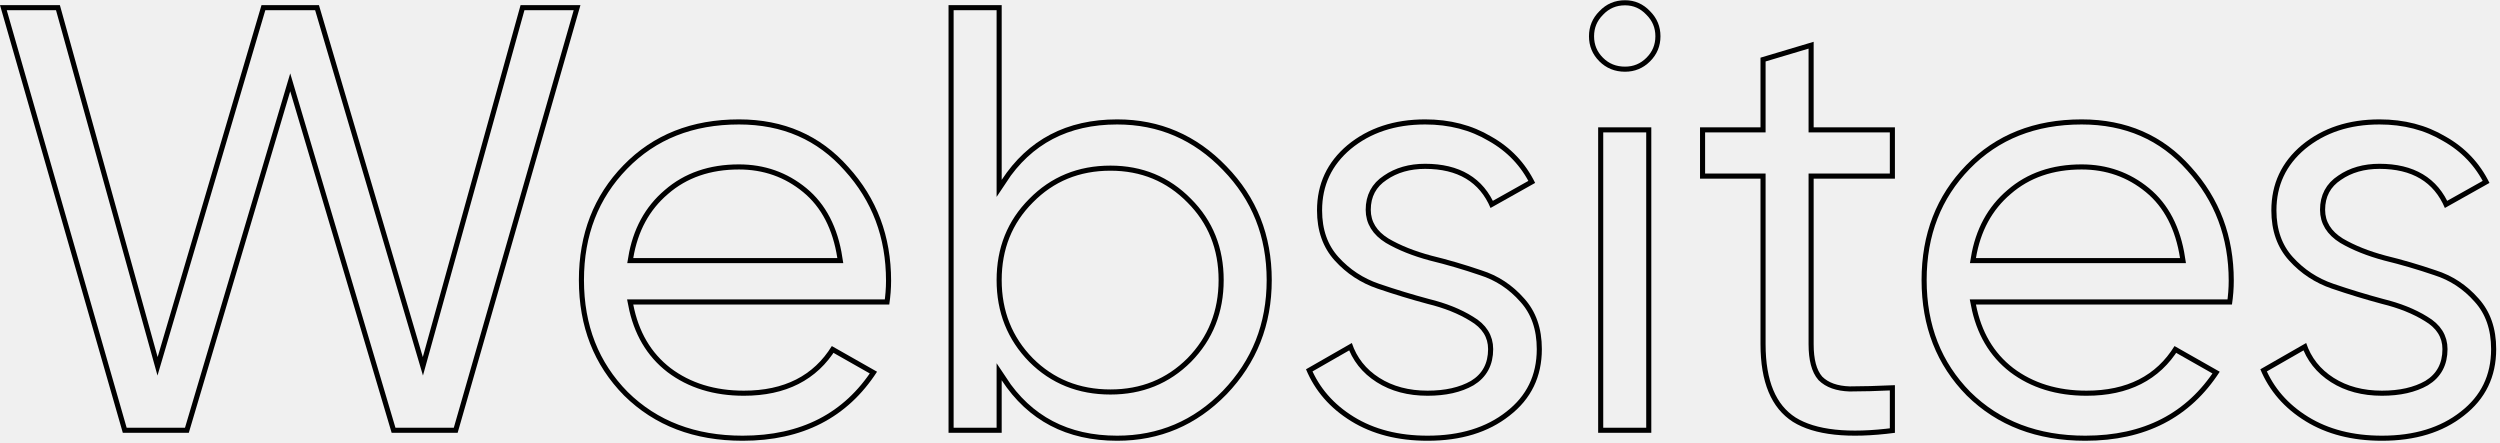
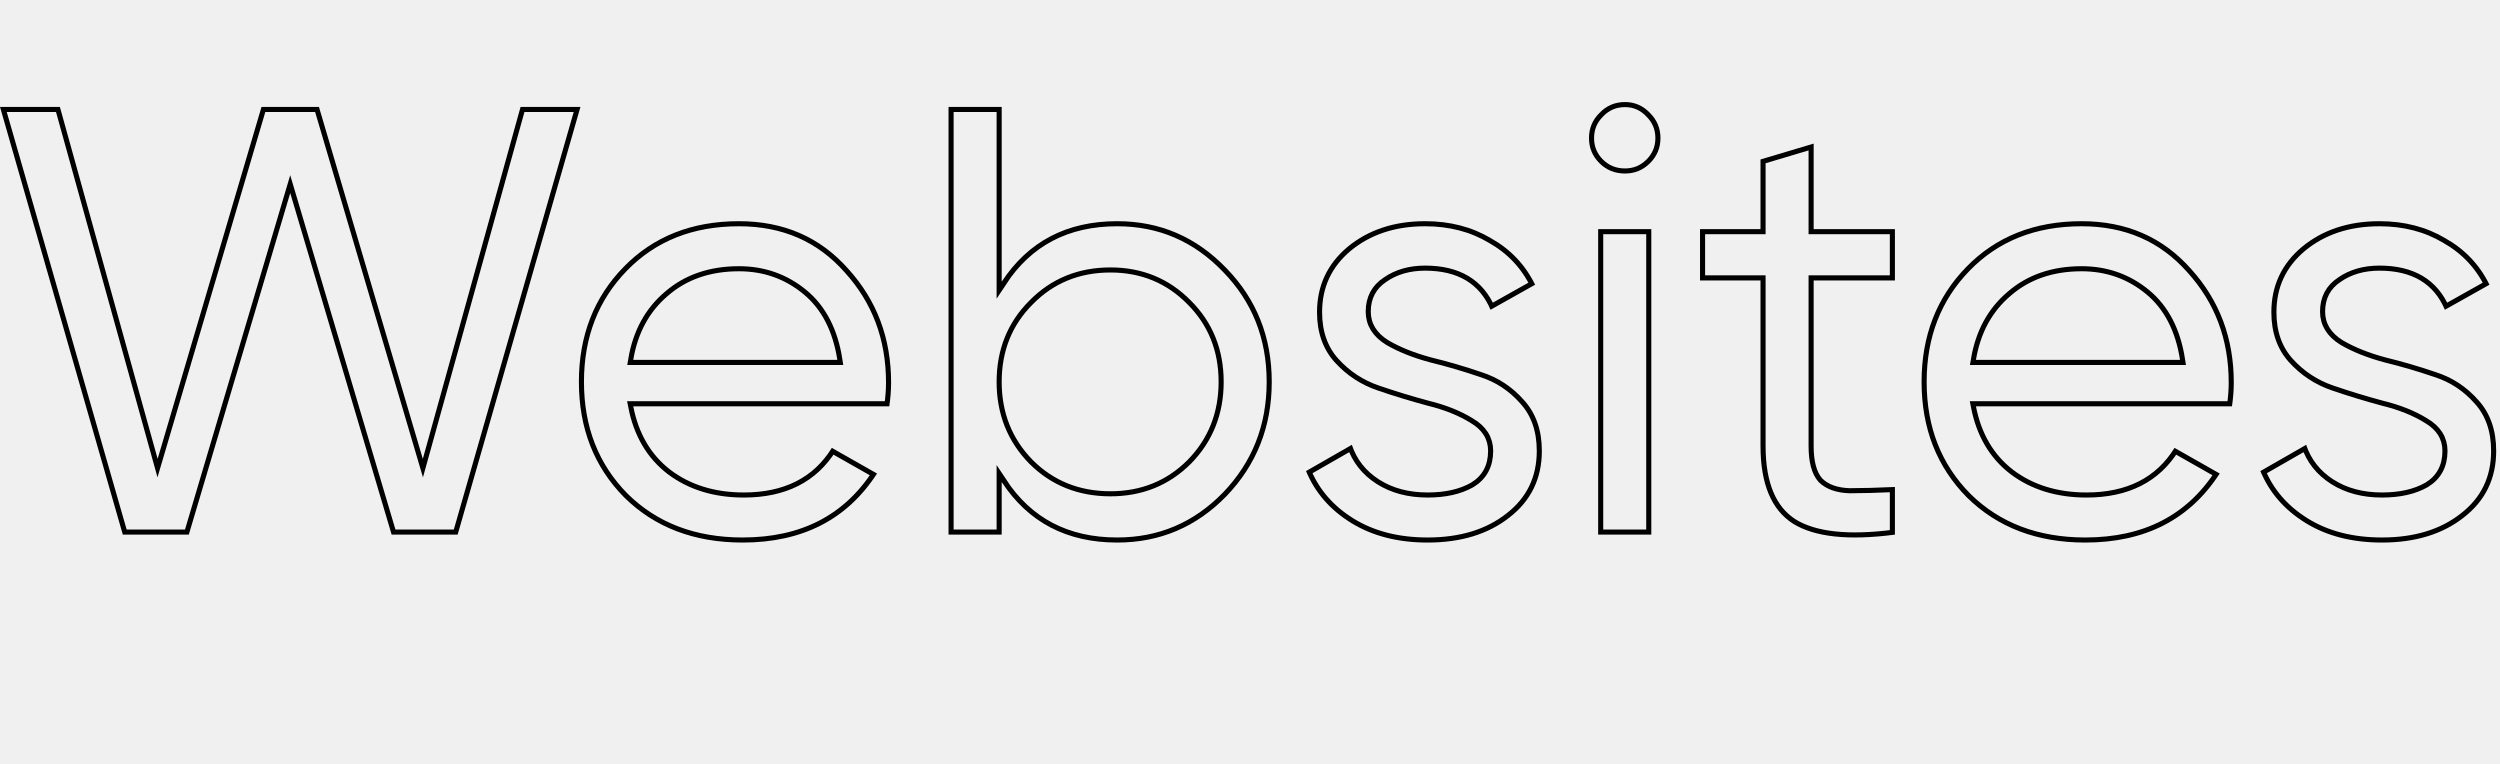
- <svg xmlns="http://www.w3.org/2000/svg" width="491" height="87" viewBox="0 0 491 87" fill="none">
-   <mask id="path-1-inside-1_453_40517" fill="white">
-     <path d="M24.12 85.006L0 1.006H11.76L30.96 70.126L51.36 1.006H62.64L83.04 70.126L102.24 1.006H114L89.88 85.006H76.92L57 17.926L37.08 85.006H24.12ZM124.372 59.806C125.412 65.166 127.852 69.326 131.692 72.286C135.612 75.246 140.412 76.726 146.092 76.726C154.012 76.726 159.772 73.806 163.372 67.966L172.252 73.006C166.412 82.046 157.612 86.566 145.852 86.566C136.332 86.566 128.572 83.606 122.572 77.686C116.652 71.686 113.692 64.126 113.692 55.006C113.692 45.966 116.612 38.446 122.452 32.446C128.292 26.446 135.852 23.446 145.132 23.446C153.932 23.446 161.092 26.566 166.612 32.806C172.212 38.966 175.012 46.406 175.012 55.126C175.012 56.646 174.892 58.206 174.652 59.806H124.372ZM145.132 33.286C139.532 33.286 134.892 34.886 131.212 38.086C127.532 41.206 125.252 45.406 124.372 50.686H164.452C163.572 45.006 161.332 40.686 157.732 37.726C154.132 34.766 149.932 33.286 145.132 33.286ZM219.412 23.446C227.812 23.446 234.973 26.526 240.893 32.686C246.813 38.766 249.773 46.206 249.773 55.006C249.773 63.806 246.813 71.286 240.893 77.446C234.973 83.526 227.812 86.566 219.412 86.566C209.492 86.566 201.932 82.606 196.732 74.686V85.006H186.292V1.006H196.732V35.326C201.932 27.406 209.492 23.446 219.412 23.446ZM218.092 76.486C224.092 76.486 229.132 74.446 233.212 70.366C237.292 66.206 239.333 61.086 239.333 55.006C239.333 48.926 237.292 43.846 233.212 39.766C229.132 35.606 224.092 33.526 218.092 33.526C212.012 33.526 206.932 35.606 202.852 39.766C198.772 43.846 196.732 48.926 196.732 55.006C196.732 61.086 198.772 66.206 202.852 70.366C206.932 74.446 212.012 76.486 218.092 76.486ZM269.221 41.206C269.221 43.526 270.381 45.406 272.701 46.846C275.021 48.206 277.821 49.326 281.101 50.206C284.381 51.006 287.661 51.966 290.941 53.086C294.221 54.126 297.021 55.966 299.341 58.606C301.661 61.166 302.821 64.486 302.821 68.566C302.821 74.006 300.701 78.366 296.461 81.646C292.301 84.926 286.941 86.566 280.381 86.566C274.541 86.566 269.541 85.286 265.381 82.726C261.221 80.166 258.261 76.766 256.501 72.526L265.501 67.366C266.461 70.246 268.261 72.526 270.901 74.206C273.541 75.886 276.701 76.726 280.381 76.726C283.821 76.726 286.661 76.086 288.901 74.806C291.141 73.446 292.261 71.366 292.261 68.566C292.261 66.246 291.101 64.406 288.781 63.046C286.461 61.606 283.661 60.486 280.381 59.686C277.101 58.806 273.821 57.806 270.541 56.686C267.261 55.566 264.461 53.726 262.141 51.166C259.821 48.606 258.661 45.326 258.661 41.326C258.661 36.126 260.661 31.846 264.661 28.486C268.741 25.126 273.821 23.446 279.901 23.446C284.781 23.446 289.101 24.566 292.861 26.806C296.701 28.966 299.581 32.006 301.501 35.926L292.741 40.846C290.581 35.726 286.301 33.166 279.901 33.166C276.941 33.166 274.421 33.886 272.341 35.326C270.261 36.686 269.221 38.646 269.221 41.206ZM319.156 14.086C317.156 14.086 315.476 13.406 314.116 12.046C312.756 10.686 312.076 9.046 312.076 7.126C312.076 5.206 312.756 3.566 314.116 2.206C315.476 0.766 317.156 0.046 319.156 0.046C321.076 0.046 322.716 0.766 324.076 2.206C325.436 3.566 326.116 5.206 326.116 7.126C326.116 9.046 325.436 10.686 324.076 12.046C322.716 13.406 321.076 14.086 319.156 14.086ZM313.876 85.006V25.006H324.316V85.006H313.876ZM372.163 35.086H356.203V67.606C356.203 70.566 356.763 72.686 357.883 73.966C359.083 75.166 360.883 75.806 363.283 75.886C365.683 75.886 368.643 75.806 372.163 75.646V85.006C363.043 86.206 356.363 85.486 352.123 82.846C347.883 80.126 345.763 75.046 345.763 67.606V35.086H333.883V25.006H345.763V11.326L356.203 8.206V25.006H372.163V35.086ZM388.076 59.806C389.116 65.166 391.556 69.326 395.396 72.286C399.316 75.246 404.116 76.726 409.796 76.726C417.716 76.726 423.476 73.806 427.076 67.966L435.956 73.006C430.116 82.046 421.316 86.566 409.556 86.566C400.036 86.566 392.276 83.606 386.276 77.686C380.356 71.686 377.396 64.126 377.396 55.006C377.396 45.966 380.316 38.446 386.156 32.446C391.996 26.446 399.556 23.446 408.836 23.446C417.636 23.446 424.796 26.566 430.316 32.806C435.916 38.966 438.716 46.406 438.716 55.126C438.716 56.646 438.596 58.206 438.356 59.806H388.076ZM408.836 33.286C403.236 33.286 398.596 34.886 394.916 38.086C391.236 41.206 388.956 45.406 388.076 50.686H428.156C427.276 45.006 425.036 40.686 421.436 37.726C417.836 34.766 413.636 33.286 408.836 33.286ZM456.653 41.206C456.653 43.526 457.813 45.406 460.133 46.846C462.453 48.206 465.253 49.326 468.533 50.206C471.813 51.006 475.093 51.966 478.373 53.086C481.653 54.126 484.453 55.966 486.773 58.606C489.093 61.166 490.253 64.486 490.253 68.566C490.253 74.006 488.133 78.366 483.893 81.646C479.733 84.926 474.373 86.566 467.813 86.566C461.973 86.566 456.973 85.286 452.813 82.726C448.653 80.166 445.693 76.766 443.933 72.526L452.933 67.366C453.893 70.246 455.693 72.526 458.333 74.206C460.973 75.886 464.133 76.726 467.813 76.726C471.253 76.726 474.093 76.086 476.333 74.806C478.573 73.446 479.693 71.366 479.693 68.566C479.693 66.246 478.533 64.406 476.213 63.046C473.893 61.606 471.093 60.486 467.813 59.686C464.533 58.806 461.253 57.806 457.973 56.686C454.693 55.566 451.893 53.726 449.573 51.166C447.253 48.606 446.093 45.326 446.093 41.326C446.093 36.126 448.093 31.846 452.093 28.486C456.173 25.126 461.253 23.446 467.333 23.446C472.213 23.446 476.533 24.566 480.293 26.806C484.133 28.966 487.013 32.006 488.933 35.926L480.173 40.846C478.013 35.726 473.733 33.166 467.333 33.166C464.373 33.166 461.853 33.886 459.773 35.326C457.693 36.686 456.653 38.646 456.653 41.206Z" />
+ <svg xmlns="http://www.w3.org/2000/svg" width="491" height="150" viewBox="0 0 491 150" fill="none">
+   <mask id="path-1-inside-1_533_69207" fill="white">
+     <path d="M24.12 105L0 21H11.76L30.96 90.12L51.36 21H62.64L83.04 90.12L102.24 21H114L89.88 105H76.92L57 37.92L37.08 105H24.12ZM124.372 79.8C125.412 85.16 127.852 89.32 131.692 92.28C135.612 95.24 140.412 96.72 146.092 96.72C154.012 96.72 159.772 93.8 163.372 87.96L172.252 93C166.412 102.04 157.612 106.56 145.852 106.56C136.332 106.56 128.572 103.6 122.572 97.68C116.652 91.68 113.692 84.12 113.692 75C113.692 65.96 116.612 58.44 122.452 52.44C128.292 46.44 135.852 43.44 145.132 43.44C153.932 43.44 161.092 46.56 166.612 52.8C172.212 58.96 175.012 66.4 175.012 75.12C175.012 76.64 174.892 78.2 174.652 79.8H124.372ZM145.132 53.28C139.532 53.28 134.892 54.88 131.212 58.08C127.532 61.2 125.252 65.4 124.372 70.68H164.452C163.572 65 161.332 60.68 157.732 57.72C154.132 54.76 149.932 53.28 145.132 53.28ZM219.412 43.44C227.812 43.44 234.973 46.52 240.893 52.68C246.813 58.76 249.773 66.2 249.773 75C249.773 83.8 246.813 91.28 240.893 97.44C234.973 103.52 227.812 106.56 219.412 106.56C209.492 106.56 201.932 102.6 196.732 94.68V105H186.292V21H196.732V55.32C201.932 47.4 209.492 43.44 219.412 43.44ZM218.092 96.48C224.092 96.48 229.132 94.44 233.212 90.36C237.292 86.2 239.333 81.08 239.333 75C239.333 68.92 237.292 63.84 233.212 59.76C229.132 55.6 224.092 53.52 218.092 53.52C212.012 53.52 206.932 55.6 202.852 59.76C198.772 63.84 196.732 68.92 196.732 75C196.732 81.08 198.772 86.2 202.852 90.36C206.932 94.44 212.012 96.48 218.092 96.48ZM269.221 61.2C269.221 63.52 270.381 65.4 272.701 66.84C275.021 68.2 277.821 69.32 281.101 70.2C284.381 71 287.661 71.96 290.941 73.08C294.221 74.12 297.021 75.96 299.341 78.6C301.661 81.16 302.821 84.48 302.821 88.56C302.821 94 300.701 98.36 296.461 101.64C292.301 104.92 286.941 106.56 280.381 106.56C274.541 106.56 269.541 105.28 265.381 102.72C261.221 100.16 258.261 96.76 256.501 92.52L265.501 87.36C266.461 90.24 268.261 92.52 270.901 94.2C273.541 95.88 276.701 96.72 280.381 96.72C283.821 96.72 286.661 96.08 288.901 94.8C291.141 93.44 292.261 91.36 292.261 88.56C292.261 86.24 291.101 84.4 288.781 83.04C286.461 81.6 283.661 80.48 280.381 79.68C277.101 78.8 273.821 77.8 270.541 76.68C267.261 75.56 264.461 73.72 262.141 71.16C259.821 68.6 258.661 65.32 258.661 61.32C258.661 56.12 260.661 51.84 264.661 48.48C268.741 45.12 273.821 43.44 279.901 43.44C284.781 43.44 289.101 44.56 292.861 46.8C296.701 48.96 299.581 52 301.501 55.92L292.741 60.84C290.581 55.72 286.301 53.16 279.901 53.16C276.941 53.16 274.421 53.88 272.341 55.32C270.261 56.68 269.221 58.64 269.221 61.2ZM319.156 34.08C317.156 34.08 315.476 33.4 314.116 32.04C312.756 30.68 312.076 29.04 312.076 27.12C312.076 25.2 312.756 23.56 314.116 22.2C315.476 20.76 317.156 20.04 319.156 20.04C321.076 20.04 322.716 20.76 324.076 22.2C325.436 23.56 326.116 25.2 326.116 27.12C326.116 29.04 325.436 30.68 324.076 32.04C322.716 33.4 321.076 34.08 319.156 34.08ZM313.876 105V45H324.316V105H313.876ZM372.163 55.08H356.203V87.6C356.203 90.56 356.763 92.68 357.883 93.96C359.083 95.16 360.883 95.8 363.283 95.88C365.683 95.88 368.643 95.8 372.163 95.64V105C363.043 106.2 356.363 105.48 352.123 102.84C347.883 100.12 345.763 95.04 345.763 87.6V55.08H333.883V45H345.763V31.32L356.203 28.2V45H372.163V55.08ZM388.076 79.8C389.116 85.16 391.556 89.32 395.396 92.28C399.316 95.24 404.116 96.72 409.796 96.72C417.716 96.72 423.476 93.8 427.076 87.96L435.956 93C430.116 102.04 421.316 106.56 409.556 106.56C400.036 106.56 392.276 103.6 386.276 97.68C380.356 91.68 377.396 84.12 377.396 75C377.396 65.96 380.316 58.44 386.156 52.44C391.996 46.44 399.556 43.44 408.836 43.44C417.636 43.44 424.796 46.56 430.316 52.8C435.916 58.96 438.716 66.4 438.716 75.12C438.716 76.64 438.596 78.2 438.356 79.8H388.076ZM408.836 53.28C403.236 53.28 398.596 54.88 394.916 58.08C391.236 61.2 388.956 65.4 388.076 70.68H428.156C427.276 65 425.036 60.68 421.436 57.72C417.836 54.76 413.636 53.28 408.836 53.28ZM456.653 61.2C456.653 63.52 457.813 65.4 460.133 66.84C462.453 68.2 465.253 69.32 468.533 70.2C471.813 71 475.093 71.96 478.373 73.08C481.653 74.12 484.453 75.96 486.773 78.6C489.093 81.16 490.253 84.48 490.253 88.56C490.253 94 488.133 98.36 483.893 101.64C479.733 104.92 474.373 106.56 467.813 106.56C461.973 106.56 456.973 105.28 452.813 102.72C448.653 100.16 445.693 96.76 443.933 92.52L452.933 87.36C453.893 90.24 455.693 92.52 458.333 94.2C460.973 95.88 464.133 96.72 467.813 96.72C471.253 96.72 474.093 96.08 476.333 94.8C478.573 93.44 479.693 91.36 479.693 88.56C479.693 86.24 478.533 84.4 476.213 83.04C473.893 81.6 471.093 80.48 467.813 79.68C464.533 78.8 461.253 77.8 457.973 76.68C454.693 75.56 451.893 73.72 449.573 71.16C447.253 68.6 446.093 65.32 446.093 61.32C446.093 56.12 448.093 51.84 452.093 48.48C456.173 45.12 461.253 43.44 467.333 43.44C472.213 43.44 476.533 44.56 480.293 46.8C484.133 48.96 487.013 52 488.933 55.92L480.173 60.84C478.013 55.72 473.733 53.16 467.333 53.16C464.373 53.16 461.853 53.88 459.773 55.32C457.693 56.68 456.653 58.64 456.653 61.2Z" />
  </mask>
-   <path d="M24.12 85.006L0 1.006H11.76L30.96 70.126L51.36 1.006H62.64L83.04 70.126L102.24 1.006H114L89.88 85.006H76.92L57 17.926L37.08 85.006H24.12ZM124.372 59.806C125.412 65.166 127.852 69.326 131.692 72.286C135.612 75.246 140.412 76.726 146.092 76.726C154.012 76.726 159.772 73.806 163.372 67.966L172.252 73.006C166.412 82.046 157.612 86.566 145.852 86.566C136.332 86.566 128.572 83.606 122.572 77.686C116.652 71.686 113.692 64.126 113.692 55.006C113.692 45.966 116.612 38.446 122.452 32.446C128.292 26.446 135.852 23.446 145.132 23.446C153.932 23.446 161.092 26.566 166.612 32.806C172.212 38.966 175.012 46.406 175.012 55.126C175.012 56.646 174.892 58.206 174.652 59.806H124.372ZM145.132 33.286C139.532 33.286 134.892 34.886 131.212 38.086C127.532 41.206 125.252 45.406 124.372 50.686H164.452C163.572 45.006 161.332 40.686 157.732 37.726C154.132 34.766 149.932 33.286 145.132 33.286ZM219.412 23.446C227.812 23.446 234.973 26.526 240.893 32.686C246.813 38.766 249.773 46.206 249.773 55.006C249.773 63.806 246.813 71.286 240.893 77.446C234.973 83.526 227.812 86.566 219.412 86.566C209.492 86.566 201.932 82.606 196.732 74.686V85.006H186.292V1.006H196.732V35.326C201.932 27.406 209.492 23.446 219.412 23.446ZM218.092 76.486C224.092 76.486 229.132 74.446 233.212 70.366C237.292 66.206 239.333 61.086 239.333 55.006C239.333 48.926 237.292 43.846 233.212 39.766C229.132 35.606 224.092 33.526 218.092 33.526C212.012 33.526 206.932 35.606 202.852 39.766C198.772 43.846 196.732 48.926 196.732 55.006C196.732 61.086 198.772 66.206 202.852 70.366C206.932 74.446 212.012 76.486 218.092 76.486ZM269.221 41.206C269.221 43.526 270.381 45.406 272.701 46.846C275.021 48.206 277.821 49.326 281.101 50.206C284.381 51.006 287.661 51.966 290.941 53.086C294.221 54.126 297.021 55.966 299.341 58.606C301.661 61.166 302.821 64.486 302.821 68.566C302.821 74.006 300.701 78.366 296.461 81.646C292.301 84.926 286.941 86.566 280.381 86.566C274.541 86.566 269.541 85.286 265.381 82.726C261.221 80.166 258.261 76.766 256.501 72.526L265.501 67.366C266.461 70.246 268.261 72.526 270.901 74.206C273.541 75.886 276.701 76.726 280.381 76.726C283.821 76.726 286.661 76.086 288.901 74.806C291.141 73.446 292.261 71.366 292.261 68.566C292.261 66.246 291.101 64.406 288.781 63.046C286.461 61.606 283.661 60.486 280.381 59.686C277.101 58.806 273.821 57.806 270.541 56.686C267.261 55.566 264.461 53.726 262.141 51.166C259.821 48.606 258.661 45.326 258.661 41.326C258.661 36.126 260.661 31.846 264.661 28.486C268.741 25.126 273.821 23.446 279.901 23.446C284.781 23.446 289.101 24.566 292.861 26.806C296.701 28.966 299.581 32.006 301.501 35.926L292.741 40.846C290.581 35.726 286.301 33.166 279.901 33.166C276.941 33.166 274.421 33.886 272.341 35.326C270.261 36.686 269.221 38.646 269.221 41.206ZM319.156 14.086C317.156 14.086 315.476 13.406 314.116 12.046C312.756 10.686 312.076 9.046 312.076 7.126C312.076 5.206 312.756 3.566 314.116 2.206C315.476 0.766 317.156 0.046 319.156 0.046C321.076 0.046 322.716 0.766 324.076 2.206C325.436 3.566 326.116 5.206 326.116 7.126C326.116 9.046 325.436 10.686 324.076 12.046C322.716 13.406 321.076 14.086 319.156 14.086ZM313.876 85.006V25.006H324.316V85.006H313.876ZM372.163 35.086H356.203V67.606C356.203 70.566 356.763 72.686 357.883 73.966C359.083 75.166 360.883 75.806 363.283 75.886C365.683 75.886 368.643 75.806 372.163 75.646V85.006C363.043 86.206 356.363 85.486 352.123 82.846C347.883 80.126 345.763 75.046 345.763 67.606V35.086H333.883V25.006H345.763V11.326L356.203 8.206V25.006H372.163V35.086ZM388.076 59.806C389.116 65.166 391.556 69.326 395.396 72.286C399.316 75.246 404.116 76.726 409.796 76.726C417.716 76.726 423.476 73.806 427.076 67.966L435.956 73.006C430.116 82.046 421.316 86.566 409.556 86.566C400.036 86.566 392.276 83.606 386.276 77.686C380.356 71.686 377.396 64.126 377.396 55.006C377.396 45.966 380.316 38.446 386.156 32.446C391.996 26.446 399.556 23.446 408.836 23.446C417.636 23.446 424.796 26.566 430.316 32.806C435.916 38.966 438.716 46.406 438.716 55.126C438.716 56.646 438.596 58.206 438.356 59.806H388.076ZM408.836 33.286C403.236 33.286 398.596 34.886 394.916 38.086C391.236 41.206 388.956 45.406 388.076 50.686H428.156C427.276 45.006 425.036 40.686 421.436 37.726C417.836 34.766 413.636 33.286 408.836 33.286ZM456.653 41.206C456.653 43.526 457.813 45.406 460.133 46.846C462.453 48.206 465.253 49.326 468.533 50.206C471.813 51.006 475.093 51.966 478.373 53.086C481.653 54.126 484.453 55.966 486.773 58.606C489.093 61.166 490.253 64.486 490.253 68.566C490.253 74.006 488.133 78.366 483.893 81.646C479.733 84.926 474.373 86.566 467.813 86.566C461.973 86.566 456.973 85.286 452.813 82.726C448.653 80.166 445.693 76.766 443.933 72.526L452.933 67.366C453.893 70.246 455.693 72.526 458.333 74.206C460.973 75.886 464.133 76.726 467.813 76.726C471.253 76.726 474.093 76.086 476.333 74.806C478.573 73.446 479.693 71.366 479.693 68.566C479.693 66.246 478.533 64.406 476.213 63.046C473.893 61.606 471.093 60.486 467.813 59.686C464.533 58.806 461.253 57.806 457.973 56.686C454.693 55.566 451.893 53.726 449.573 51.166C447.253 48.606 446.093 45.326 446.093 41.326C446.093 36.126 448.093 31.846 452.093 28.486C456.173 25.126 461.253 23.446 467.333 23.446C472.213 23.446 476.533 24.566 480.293 26.806C484.133 28.966 487.013 32.006 488.933 35.926L480.173 40.846C478.013 35.726 473.733 33.166 467.333 33.166C464.373 33.166 461.853 33.886 459.773 35.326C457.693 36.686 456.653 38.646 456.653 41.206Z" stroke="black" stroke-width="2" mask="url(#path-1-inside-1_453_40517)" />
+   <path d="M24.12 105L0 21H11.76L30.96 90.12L51.36 21H62.64L83.04 90.12L102.24 21H114L89.88 105H76.92L57 37.92L37.08 105H24.12ZM124.372 79.8C125.412 85.16 127.852 89.32 131.692 92.28C135.612 95.24 140.412 96.72 146.092 96.72C154.012 96.72 159.772 93.8 163.372 87.96L172.252 93C166.412 102.04 157.612 106.56 145.852 106.56C136.332 106.56 128.572 103.6 122.572 97.68C116.652 91.68 113.692 84.12 113.692 75C113.692 65.96 116.612 58.44 122.452 52.44C128.292 46.44 135.852 43.44 145.132 43.44C153.932 43.44 161.092 46.56 166.612 52.8C172.212 58.96 175.012 66.4 175.012 75.12C175.012 76.64 174.892 78.2 174.652 79.8H124.372ZM145.132 53.28C139.532 53.28 134.892 54.88 131.212 58.08C127.532 61.2 125.252 65.4 124.372 70.68H164.452C163.572 65 161.332 60.68 157.732 57.72C154.132 54.76 149.932 53.28 145.132 53.28ZM219.412 43.44C227.812 43.44 234.973 46.52 240.893 52.68C246.813 58.76 249.773 66.2 249.773 75C249.773 83.8 246.813 91.28 240.893 97.44C234.973 103.52 227.812 106.56 219.412 106.56C209.492 106.56 201.932 102.6 196.732 94.68V105H186.292V21H196.732V55.32C201.932 47.4 209.492 43.44 219.412 43.44ZM218.092 96.48C224.092 96.48 229.132 94.44 233.212 90.36C237.292 86.2 239.333 81.08 239.333 75C239.333 68.92 237.292 63.84 233.212 59.76C229.132 55.6 224.092 53.52 218.092 53.52C212.012 53.52 206.932 55.6 202.852 59.76C198.772 63.84 196.732 68.92 196.732 75C196.732 81.08 198.772 86.2 202.852 90.36C206.932 94.44 212.012 96.48 218.092 96.48ZM269.221 61.2C269.221 63.52 270.381 65.4 272.701 66.84C275.021 68.2 277.821 69.32 281.101 70.2C284.381 71 287.661 71.96 290.941 73.08C294.221 74.12 297.021 75.96 299.341 78.6C301.661 81.16 302.821 84.48 302.821 88.56C302.821 94 300.701 98.36 296.461 101.64C292.301 104.92 286.941 106.56 280.381 106.56C274.541 106.56 269.541 105.28 265.381 102.72C261.221 100.16 258.261 96.76 256.501 92.52L265.501 87.36C266.461 90.24 268.261 92.52 270.901 94.2C273.541 95.88 276.701 96.72 280.381 96.72C283.821 96.72 286.661 96.08 288.901 94.8C291.141 93.44 292.261 91.36 292.261 88.56C292.261 86.24 291.101 84.4 288.781 83.04C286.461 81.6 283.661 80.48 280.381 79.68C277.101 78.8 273.821 77.8 270.541 76.68C267.261 75.56 264.461 73.72 262.141 71.16C259.821 68.6 258.661 65.32 258.661 61.32C258.661 56.12 260.661 51.84 264.661 48.48C268.741 45.12 273.821 43.44 279.901 43.44C284.781 43.44 289.101 44.56 292.861 46.8C296.701 48.96 299.581 52 301.501 55.92L292.741 60.84C290.581 55.72 286.301 53.16 279.901 53.16C276.941 53.16 274.421 53.88 272.341 55.32C270.261 56.68 269.221 58.64 269.221 61.2ZM319.156 34.08C317.156 34.08 315.476 33.4 314.116 32.04C312.756 30.68 312.076 29.04 312.076 27.12C312.076 25.2 312.756 23.56 314.116 22.2C315.476 20.76 317.156 20.04 319.156 20.04C321.076 20.04 322.716 20.76 324.076 22.2C325.436 23.56 326.116 25.2 326.116 27.12C326.116 29.04 325.436 30.68 324.076 32.04C322.716 33.4 321.076 34.08 319.156 34.08ZM313.876 105V45H324.316V105H313.876ZM372.163 55.08H356.203V87.6C356.203 90.56 356.763 92.68 357.883 93.96C359.083 95.16 360.883 95.8 363.283 95.88C365.683 95.88 368.643 95.8 372.163 95.64V105C363.043 106.2 356.363 105.48 352.123 102.84C347.883 100.12 345.763 95.04 345.763 87.6V55.08H333.883V45H345.763V31.32L356.203 28.2V45H372.163V55.08ZM388.076 79.8C389.116 85.16 391.556 89.32 395.396 92.28C399.316 95.24 404.116 96.72 409.796 96.72C417.716 96.72 423.476 93.8 427.076 87.96L435.956 93C430.116 102.04 421.316 106.56 409.556 106.56C400.036 106.56 392.276 103.6 386.276 97.68C380.356 91.68 377.396 84.12 377.396 75C377.396 65.96 380.316 58.44 386.156 52.44C391.996 46.44 399.556 43.44 408.836 43.44C417.636 43.44 424.796 46.56 430.316 52.8C435.916 58.96 438.716 66.4 438.716 75.12C438.716 76.64 438.596 78.2 438.356 79.8H388.076ZM408.836 53.28C403.236 53.28 398.596 54.88 394.916 58.08C391.236 61.2 388.956 65.4 388.076 70.68H428.156C427.276 65 425.036 60.68 421.436 57.72C417.836 54.76 413.636 53.28 408.836 53.28ZM456.653 61.2C456.653 63.52 457.813 65.4 460.133 66.84C462.453 68.2 465.253 69.32 468.533 70.2C471.813 71 475.093 71.96 478.373 73.08C481.653 74.12 484.453 75.96 486.773 78.6C489.093 81.16 490.253 84.48 490.253 88.56C490.253 94 488.133 98.36 483.893 101.64C479.733 104.92 474.373 106.56 467.813 106.56C461.973 106.56 456.973 105.28 452.813 102.72C448.653 100.16 445.693 96.76 443.933 92.52L452.933 87.36C453.893 90.24 455.693 92.52 458.333 94.2C460.973 95.88 464.133 96.72 467.813 96.72C471.253 96.72 474.093 96.08 476.333 94.8C478.573 93.44 479.693 91.36 479.693 88.56C479.693 86.24 478.533 84.4 476.213 83.04C473.893 81.6 471.093 80.48 467.813 79.68C464.533 78.8 461.253 77.8 457.973 76.68C454.693 75.56 451.893 73.72 449.573 71.16C447.253 68.6 446.093 65.32 446.093 61.32C446.093 56.12 448.093 51.84 452.093 48.48C456.173 45.12 461.253 43.44 467.333 43.44C472.213 43.44 476.533 44.56 480.293 46.8C484.133 48.96 487.013 52 488.933 55.92L480.173 60.84C478.013 55.72 473.733 53.16 467.333 53.16C464.373 53.16 461.853 53.88 459.773 55.32C457.693 56.68 456.653 58.64 456.653 61.2Z" stroke="black" stroke-width="2" mask="url(#path-1-inside-1_533_69207)" />
</svg>
